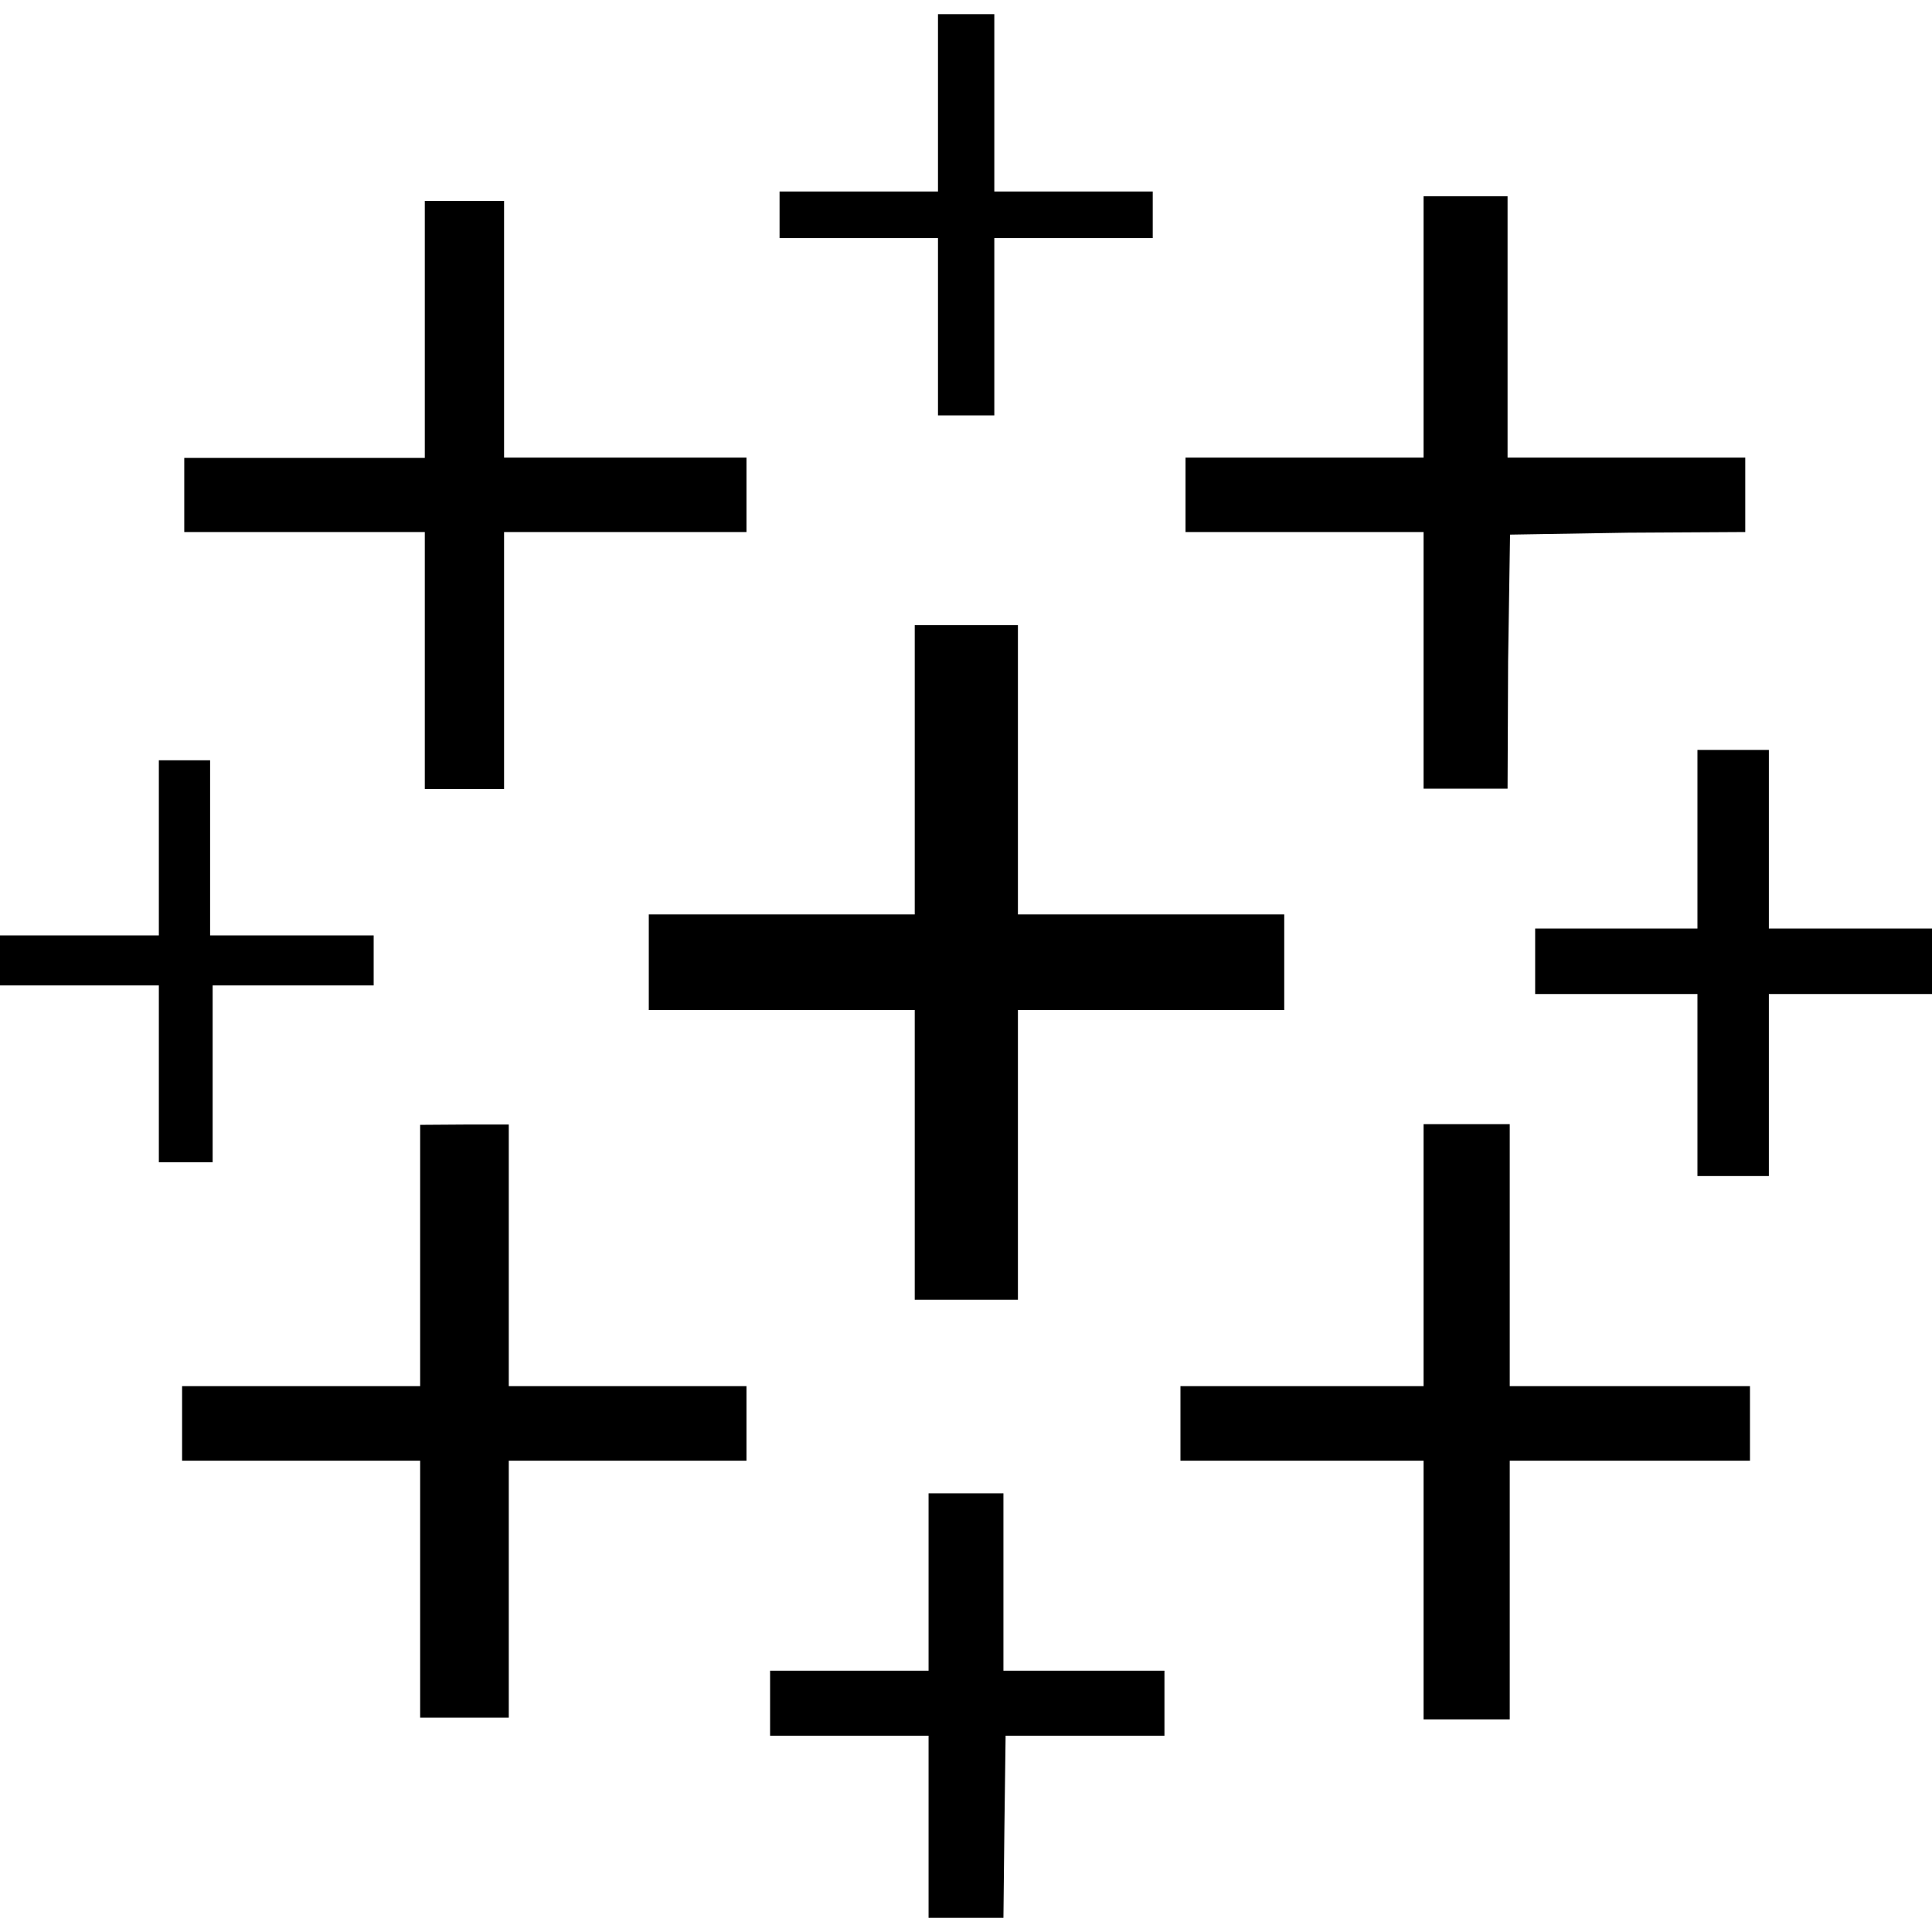
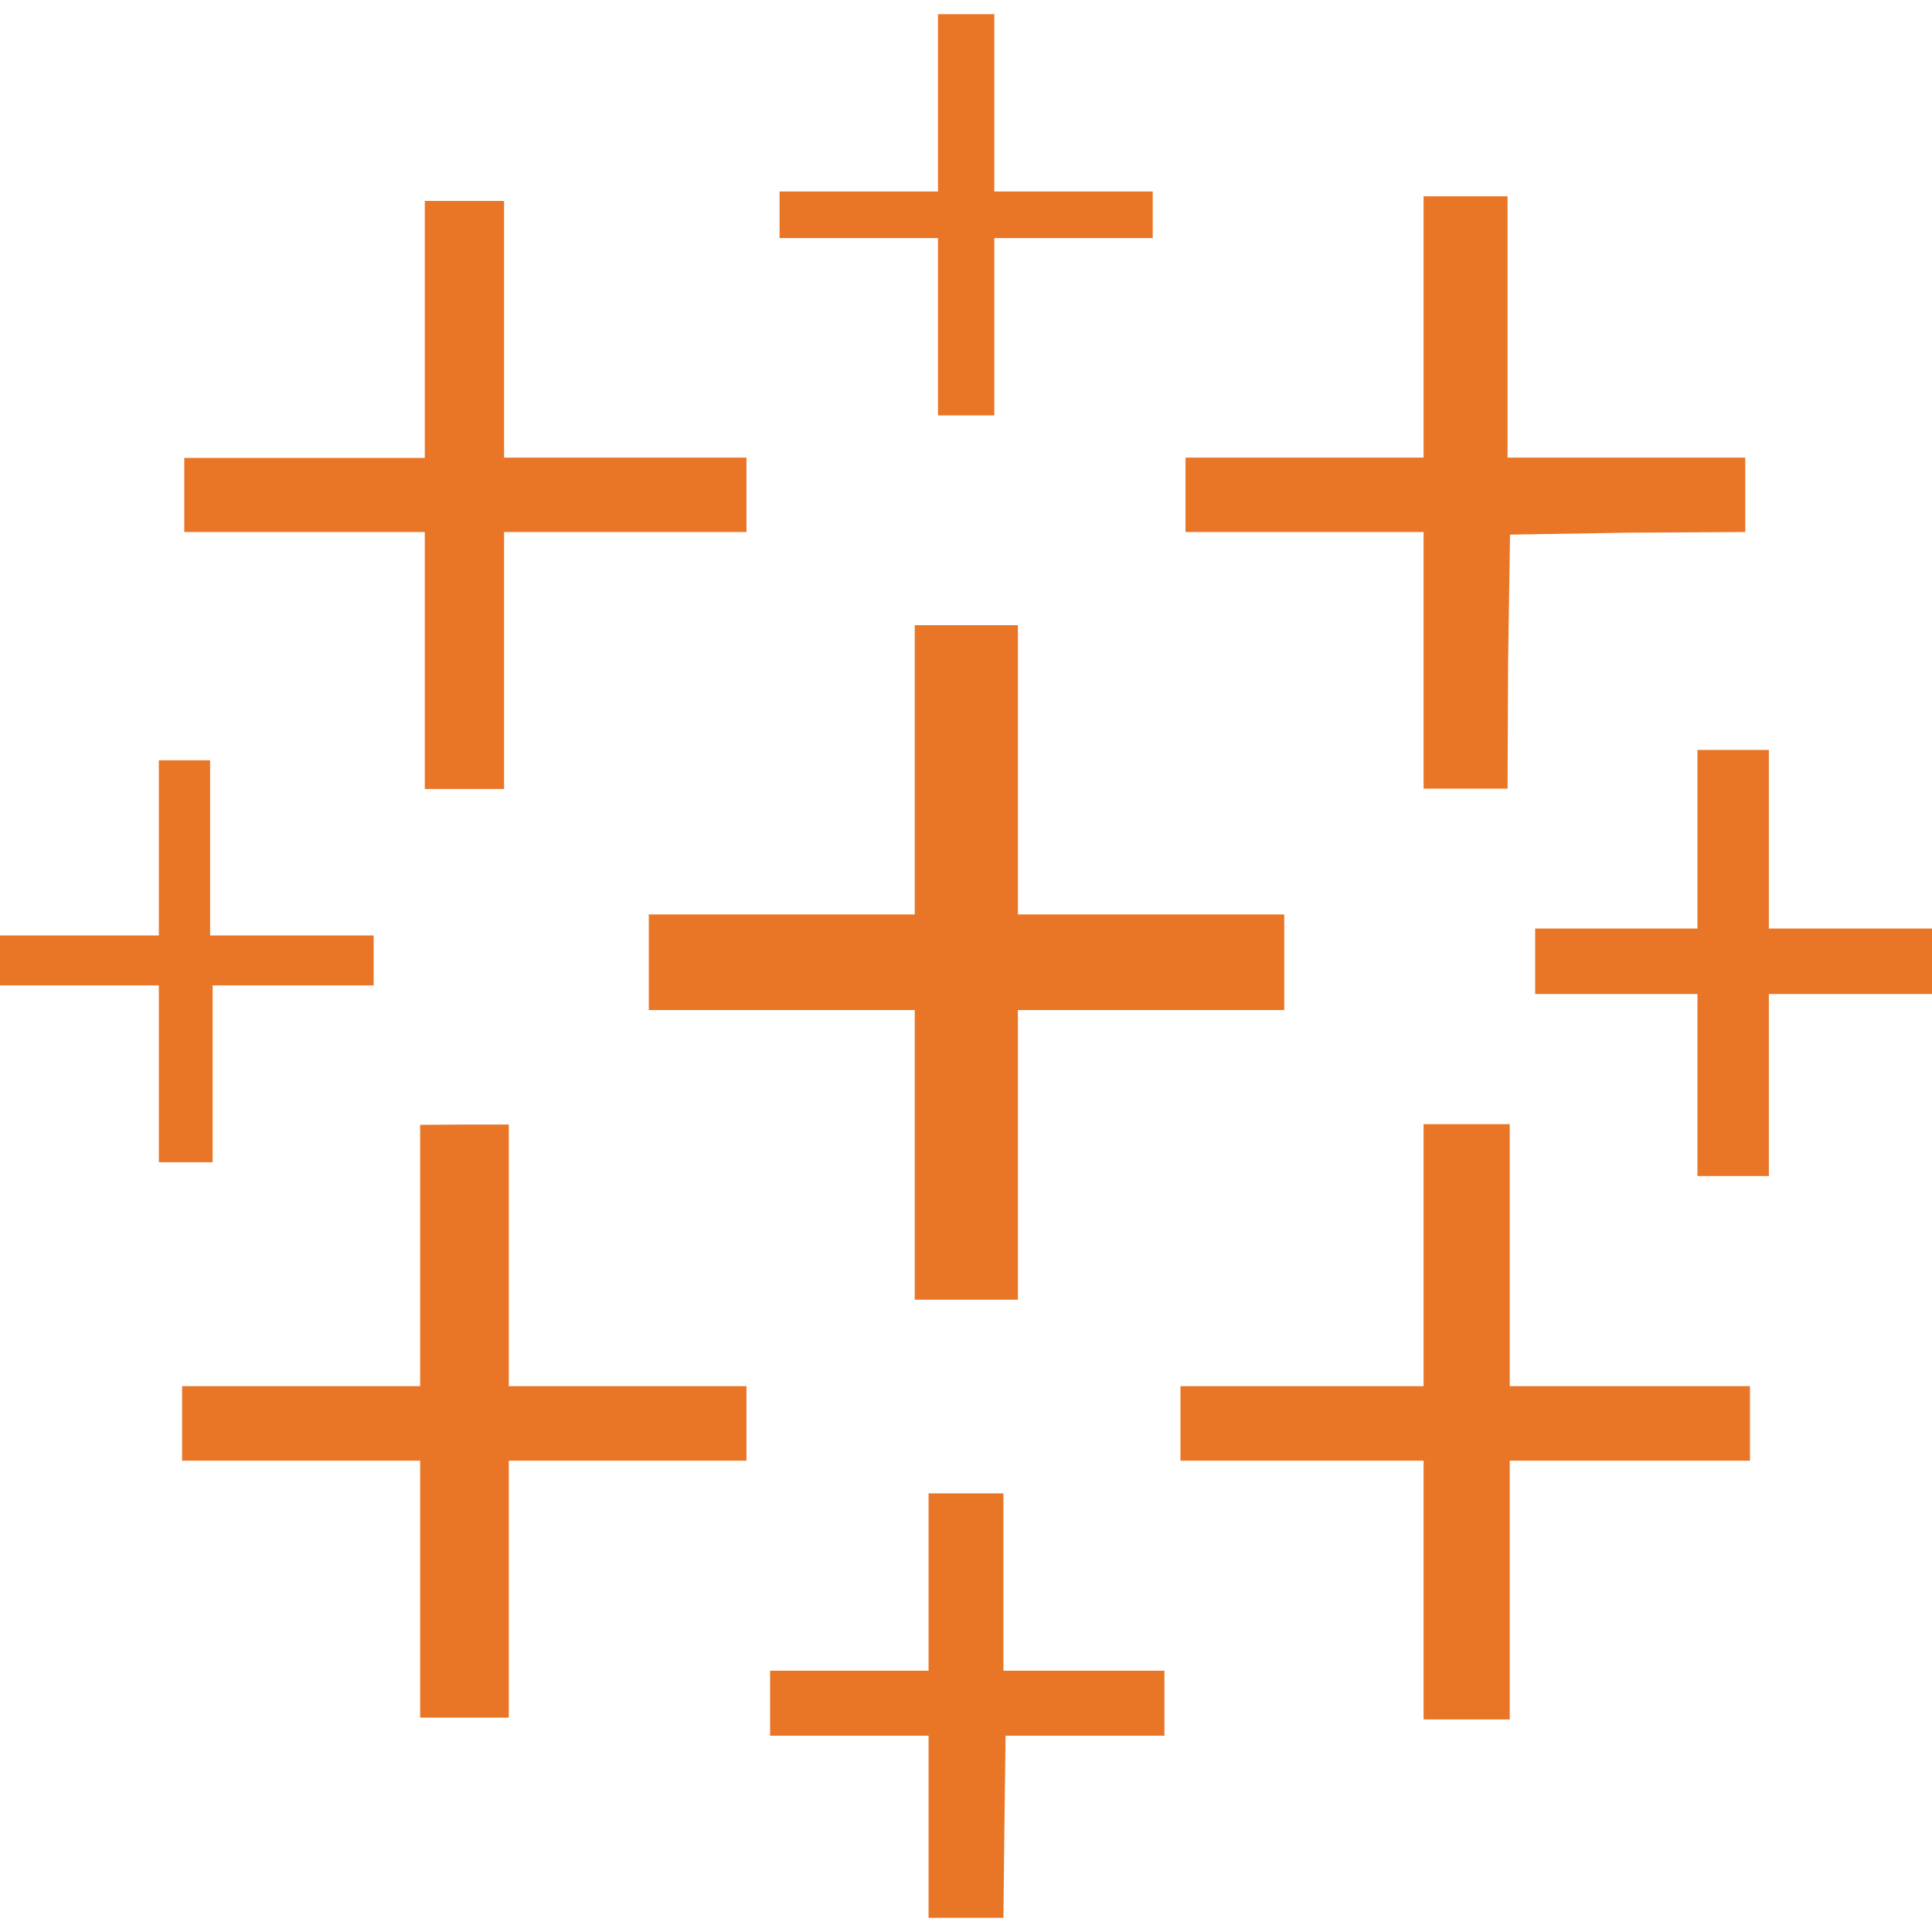
- <svg xmlns="http://www.w3.org/2000/svg" fill="#000000" width="800px" height="800px" viewBox="0 0 32 32">
+ <svg xmlns="http://www.w3.org/2000/svg" fill="#E97627" width="800px" height="800px" viewBox="0 0 32 32">
  <path d="M15.536 0.235v2.937h-2.624v0.771h2.624v2.937h0.933v-2.937h2.624v-0.771h-2.624v-2.937zM23.579 3.251v4.328h-3.943v1.233h3.943v4.251h1.391l0.009-2.109 0.032-2.099 1.953-0.032 1.943-0.011v-1.233h-3.937v-4.328zM7.036 3.328v4.256h-3.984v1.228h3.984v4.256h1.313v-4.256h4.015v-1.233h-4.015v-4.251zM15.151 10.355v4.791h-4.405v1.584h4.405v4.797h1.709v-4.797h4.411v-1.584h-4.411v-4.791zM28.115 12.421v2.959h-2.688v1.084h2.688v3.015h1.183v-3.015h2.703v-1.084h-2.703v-2.959zM2.631 12.593v2.901h-2.631v0.828h2.631v2.928h0.891v-2.928h2.667v-0.828h-2.709v-2.901zM23.579 18.62v4.339h-4.027v1.235h4.027v4.285h1.427v-4.285h3.979v-1.235h-3.979v-4.339zM6.959 18.631v4.328h-3.943v1.235h3.943v4.255h1.468v-4.255h3.937v-1.235h-3.937v-4.333h-0.733zM15.38 24.735v2.937h-2.625v1.077h2.625v3.016h1.24l0.016-1.489 0.020-1.527h2.631v-1.077h-2.667v-2.937z" />
</svg>
